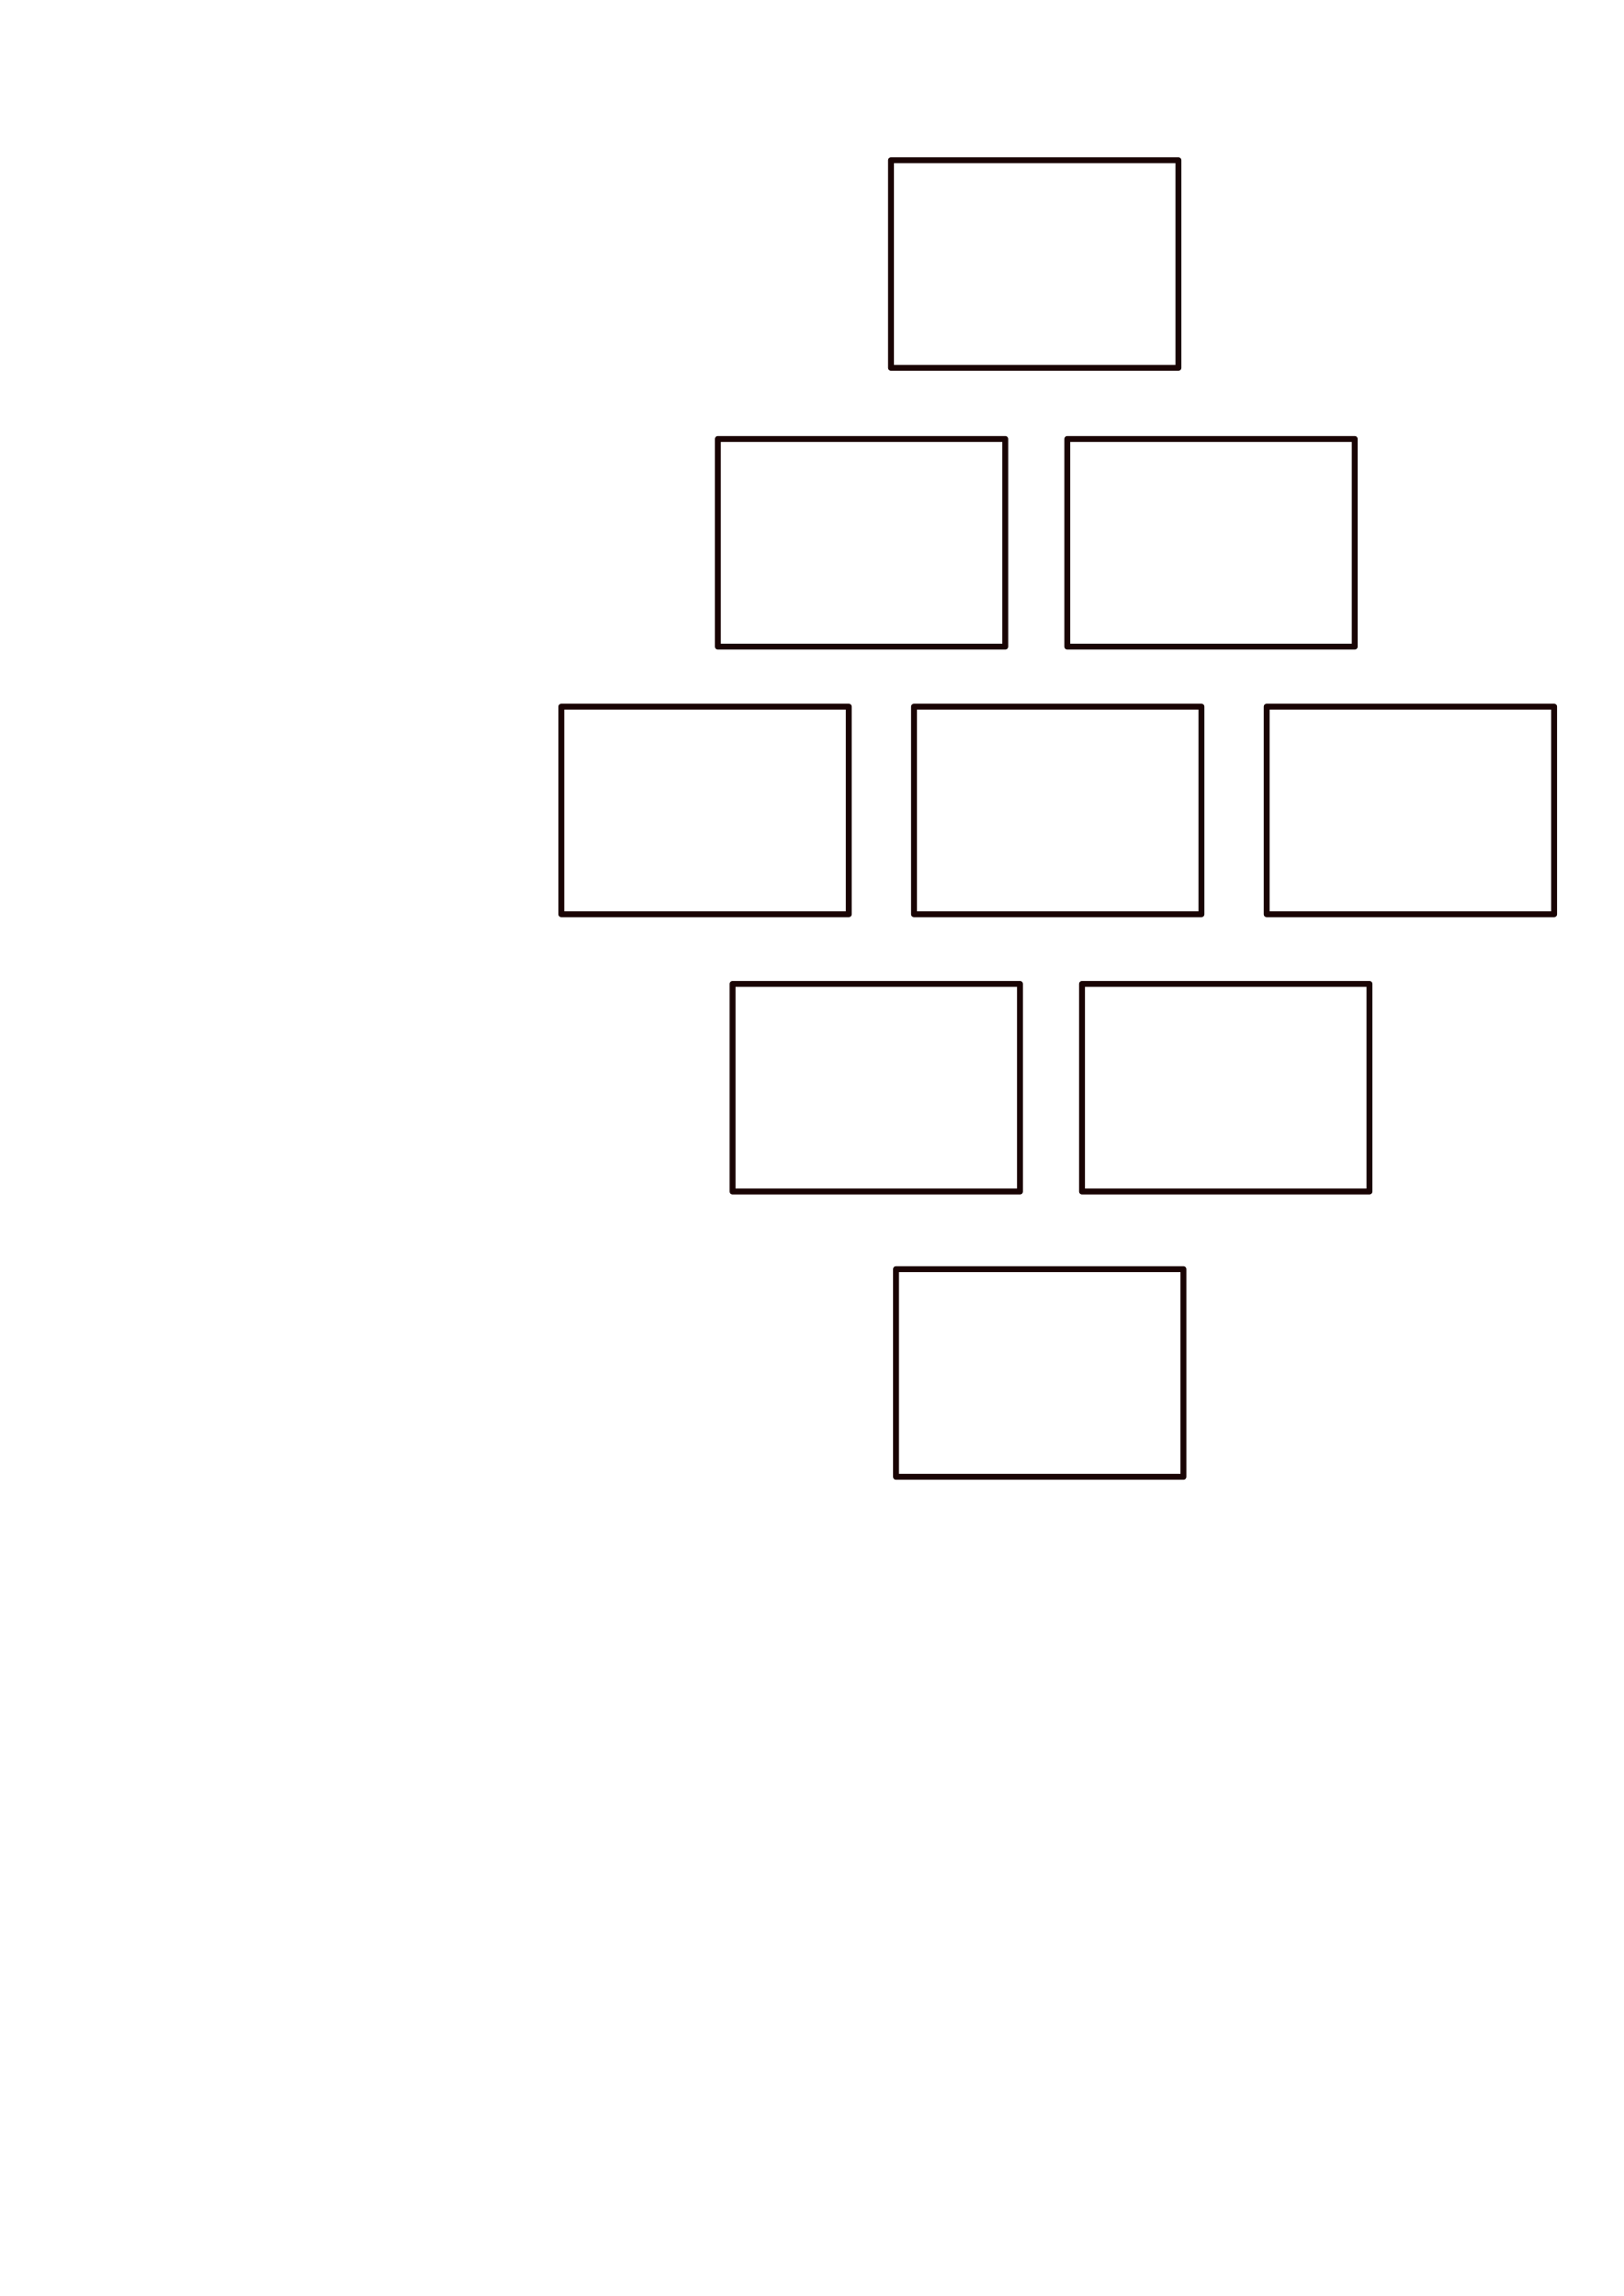
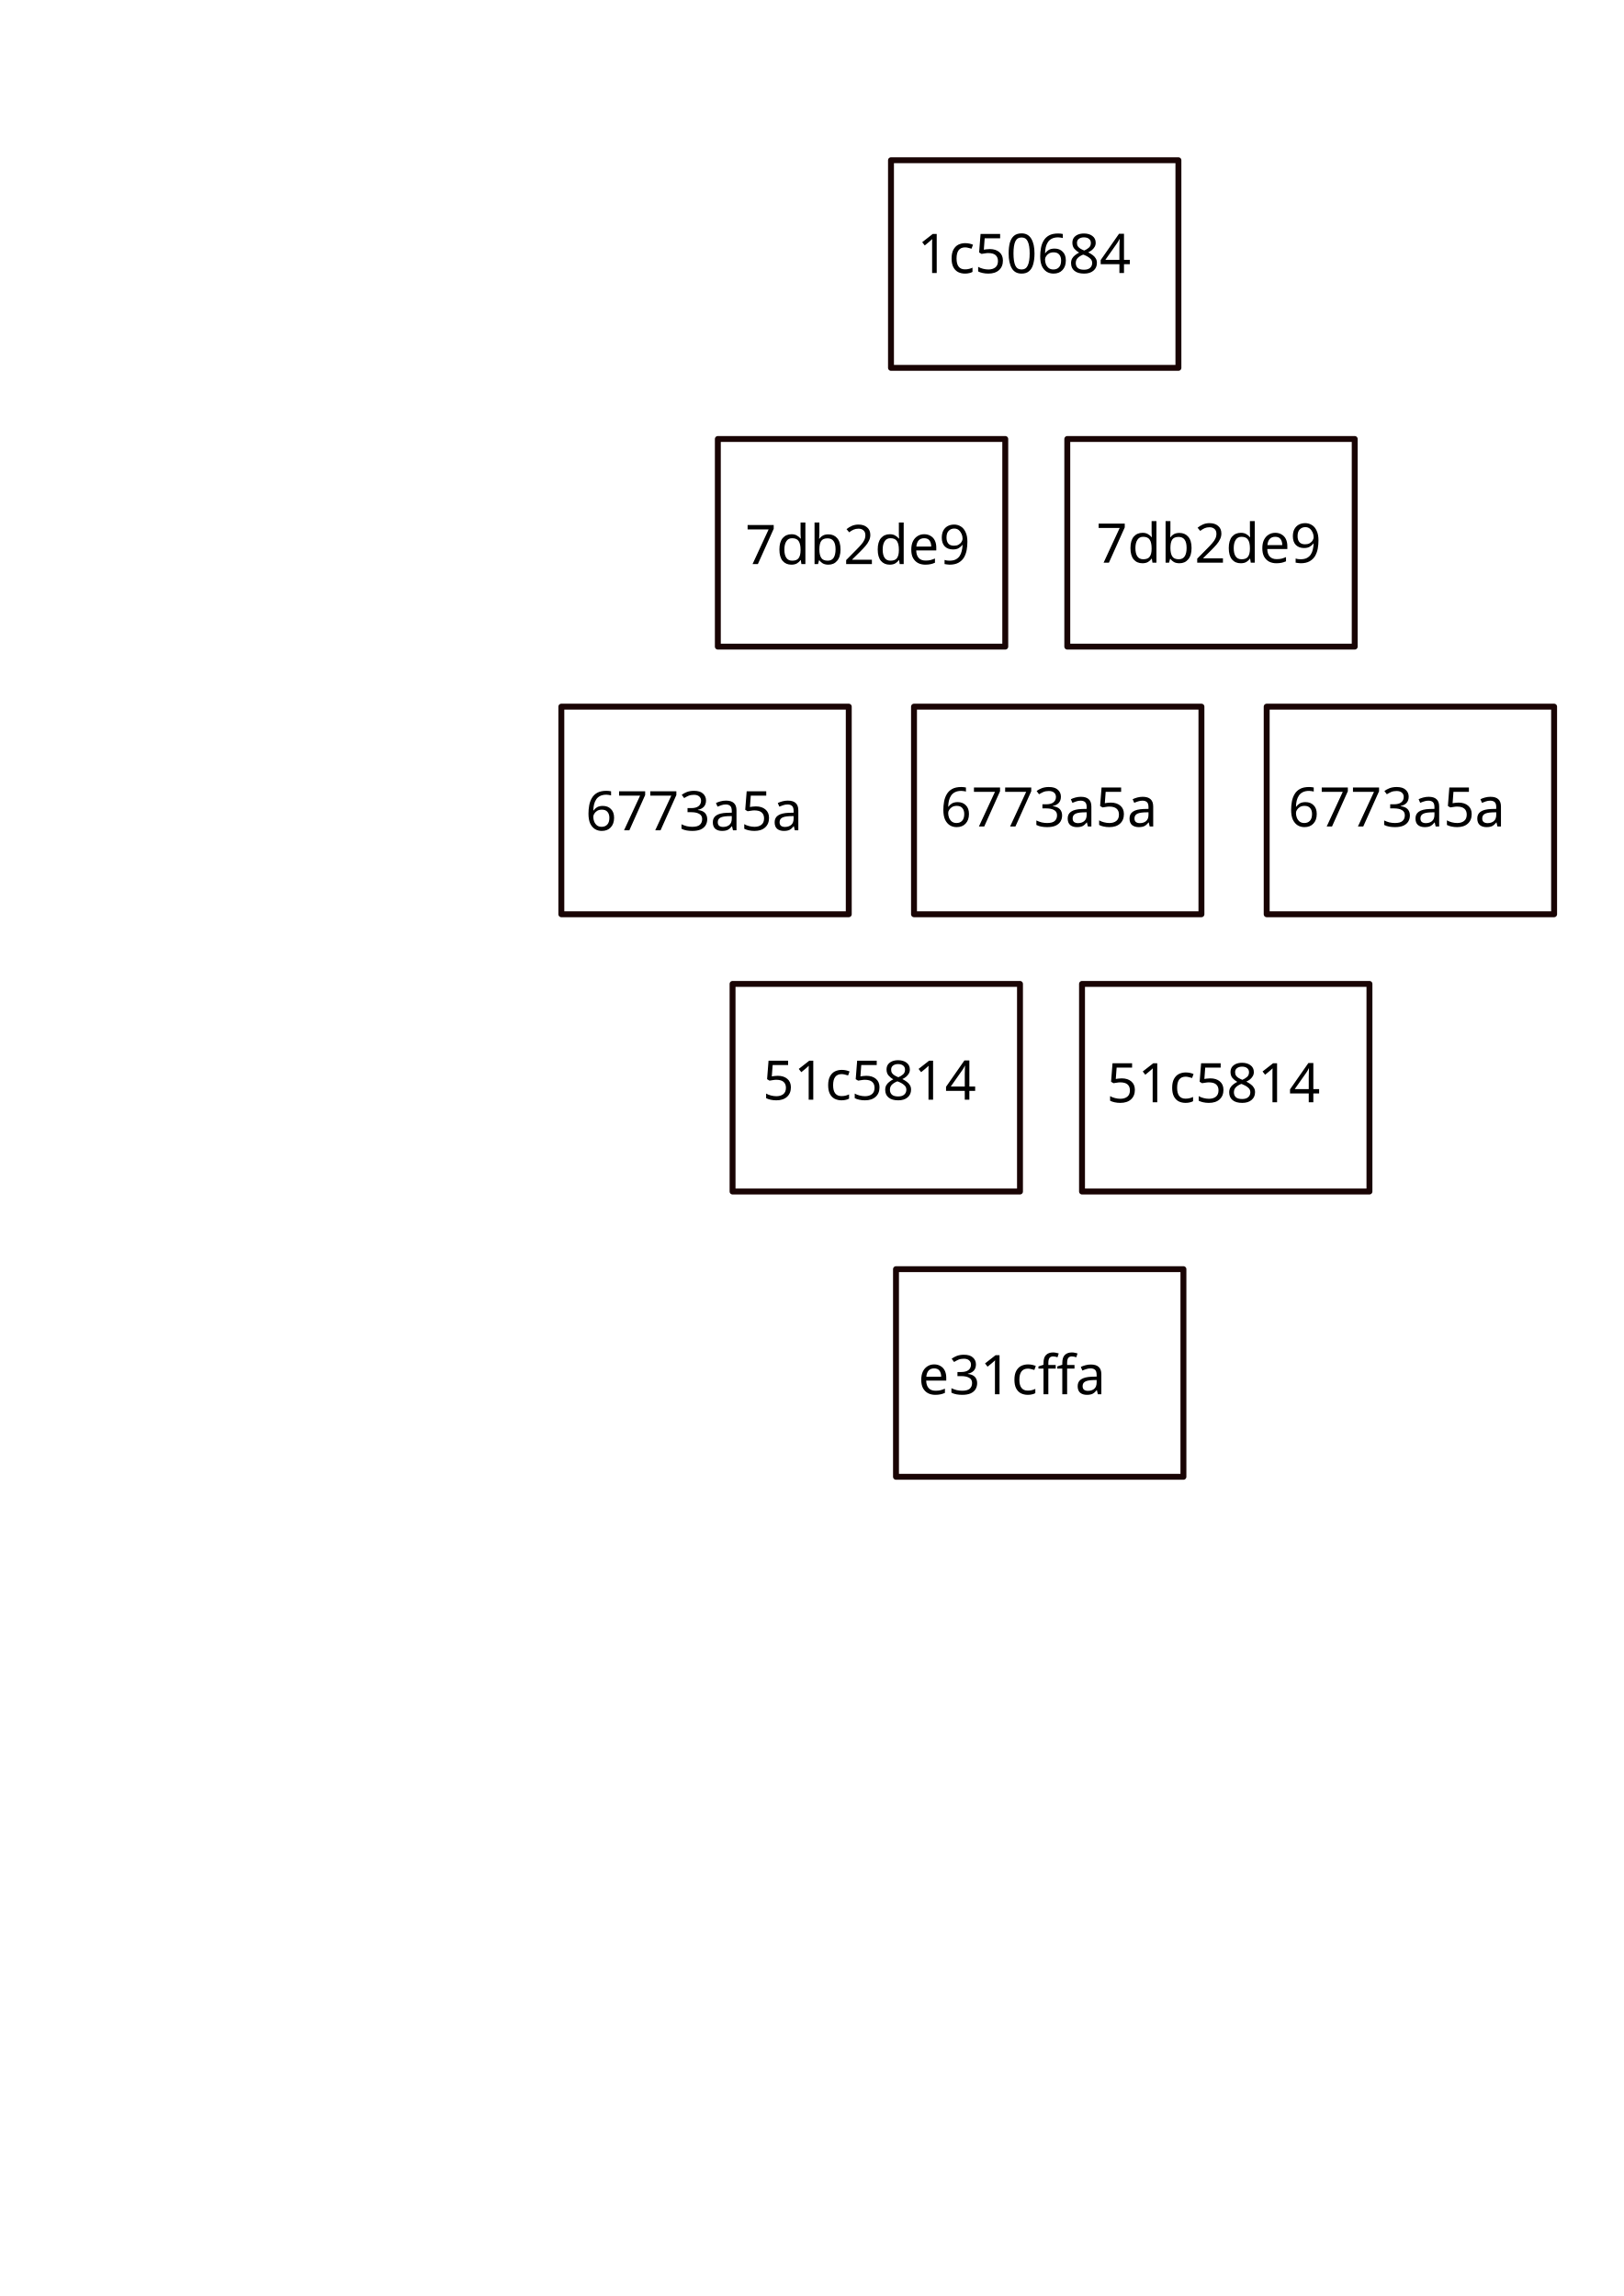
<svg xmlns="http://www.w3.org/2000/svg" width="210mm" height="297mm" viewBox="0 0 210 297" version="1.1" id="svg8">
  <defs id="defs2" />
  <g id="layer1">
    <flowRoot xml:space="preserve" id="flowRoot817" style="font-style:normal;font-weight:normal;font-size:40px;line-height:1.25;font-family:sans-serif;letter-spacing:0px;word-spacing:0px;fill:#000000;fill-opacity:1;stroke:none" transform="scale(0.2645833)">
      <flowRegion id="flowRegion819">
        <rect id="rect821" width="94.286" height="71.429" x="242.857" y="108.234" />
      </flowRegion>
      <flowPara id="flowPara823">commit 1</flowPara>
    </flowRoot>
    <flowRoot xml:space="preserve" id="flowRoot969" style="fill:black;fill-opacity:1;stroke:#0b0404;font-family:sans-serif;font-style:normal;font-weight:normal;font-size:40px;line-height:1.25;letter-spacing:0px;word-spacing:0px;stroke-opacity:1;">
      <flowRegion id="flowRegion971" style="stroke:#0b0404;stroke-opacity:1;">
        <rect id="rect973" width="260" height="111.429" x="154.286" y="942.52" style="stroke:#0b0404;stroke-opacity:1;" />
      </flowRegion>
      <flowPara id="flowPara975" />
    </flowRoot>
    <g id="g1161">
      <rect y="20.728" x="115.235" height="26.855" width="37.174" id="rect815-2" style="opacity:1;fill:none;fill-opacity:1;stroke:#190404;stroke-width:0.765;stroke-linecap:round;stroke-linejoin:round;stroke-miterlimit:4;stroke-dasharray:none;stroke-opacity:1;paint-order:stroke markers fill" />
      <rect y="56.787" x="92.841" height="26.855" width="37.174" id="rect815-2-7" style="opacity:1;fill:none;fill-opacity:1;stroke:#190404;stroke-width:0.765;stroke-linecap:round;stroke-linejoin:round;stroke-miterlimit:4;stroke-dasharray:none;stroke-opacity:1;paint-order:stroke markers fill" />
      <rect y="56.787" x="138.037" height="26.855" width="37.174" id="rect815-2-7-0" style="opacity:1;fill:none;fill-opacity:1;stroke:#190404;stroke-width:0.765;stroke-linecap:round;stroke-linejoin:round;stroke-miterlimit:4;stroke-dasharray:none;stroke-opacity:1;paint-order:stroke markers fill" />
      <rect y="91.409" x="72.6" height="26.855" width="37.174" id="rect815-2-7-2" style="opacity:1;fill:none;fill-opacity:1;stroke:#190404;stroke-width:0.765;stroke-linecap:round;stroke-linejoin:round;stroke-miterlimit:4;stroke-dasharray:none;stroke-opacity:1;paint-order:stroke markers fill" />
      <rect y="91.409" x="118.212" height="26.855" width="37.174" id="rect815-2-7-0-6" style="opacity:1;fill:none;fill-opacity:1;stroke:#190404;stroke-width:0.765;stroke-linecap:round;stroke-linejoin:round;stroke-miterlimit:4;stroke-dasharray:none;stroke-opacity:1;paint-order:stroke markers fill" />
      <rect y="91.409" x="163.825" height="26.855" width="37.174" id="rect815-2-7-0-6-2" style="opacity:1;fill:none;fill-opacity:1;stroke:#190404;stroke-width:0.765;stroke-linecap:round;stroke-linejoin:round;stroke-miterlimit:4;stroke-dasharray:none;stroke-opacity:1;paint-order:stroke markers fill" />
      <flowRoot transform="matrix(0.2645833,0,0,0.2645833,-11.0369,-182.1845)" style="font-style:normal;font-weight:normal;font-size:40px;line-height:1.25;font-family:sans-serif;letter-spacing:0px;word-spacing:0px;fill:#000000;fill-opacity:1;stroke:none" id="flowRoot987" xml:space="preserve">
        <flowRegion id="flowRegion989">
          <rect y="933.948" x="142.857" height="88.571" width="602.857" id="rect991" />
        </flowRegion>
        <flowPara id="flowPara993">commit 2</flowPara>
      </flowRoot>
      <flowRoot transform="matrix(0.2645833,0,0,0.2645833,7.60943,-220.0996)" style="font-style:normal;font-weight:normal;font-size:40px;line-height:1.25;font-family:sans-serif;letter-spacing:0px;word-spacing:0px;fill:#000000;fill-opacity:1;stroke:none" id="flowRoot987-4" xml:space="preserve">
        <flowRegion id="flowRegion989-9">
          <rect y="933.948" x="142.857" height="88.571" width="602.857" id="rect991-4" />
        </flowRegion>
        <flowPara id="flowPara993-3">commit 1</flowPara>
      </flowRoot>
      <flowRoot transform="matrix(0.2645833,0,0,0.2645833,-29.65787,-148.1079)" style="font-style:normal;font-weight:normal;font-size:40px;line-height:1.25;font-family:sans-serif;letter-spacing:0px;word-spacing:0px;fill:#000000;fill-opacity:1;stroke:none" id="flowRoot987-7" xml:space="preserve">
        <flowRegion id="flowRegion989-7">
          <rect y="933.948" x="142.857" height="88.571" width="602.857" id="rect991-2" />
        </flowRegion>
        <flowPara id="flowPara993-6">commit 3</flowPara>
      </flowRoot>
      <rect y="164.175" x="115.883" height="26.855" width="37.174" id="rect815-2-4" style="opacity:1;fill:none;fill-opacity:1;stroke:#190404;stroke-width:0.765;stroke-linecap:round;stroke-linejoin:round;stroke-miterlimit:4;stroke-dasharray:none;stroke-opacity:1;paint-order:stroke markers fill" />
      <rect y="127.274" x="94.745" height="26.855" width="37.174" id="rect815-2-7-5" style="opacity:1;fill:none;fill-opacity:1;stroke:#190404;stroke-width:0.765;stroke-linecap:round;stroke-linejoin:round;stroke-miterlimit:4;stroke-dasharray:none;stroke-opacity:1;paint-order:stroke markers fill" />
      <rect y="127.274" x="139.942" height="26.855" width="37.174" id="rect815-2-7-0-7" style="opacity:1;fill:none;fill-opacity:1;stroke:#190404;stroke-width:0.765;stroke-linecap:round;stroke-linejoin:round;stroke-miterlimit:4;stroke-dasharray:none;stroke-opacity:1;paint-order:stroke markers fill" />
      <flowRoot transform="matrix(0.2645833,0,0,0.2645833,-9.132245,-111.6967)" style="font-style:normal;font-weight:normal;font-size:40px;line-height:1.25;font-family:sans-serif;letter-spacing:0px;word-spacing:0px;fill:#000000;fill-opacity:1;stroke:none" id="flowRoot987-47" xml:space="preserve">
        <flowRegion id="flowRegion989-0">
          <rect y="933.948" x="142.857" height="88.571" width="602.857" id="rect991-49" />
        </flowRegion>
        <flowPara id="flowPara993-1">commit 4</flowPara>
      </flowRoot>
      <flowRoot transform="matrix(0.2645833,0,0,0.2645833,8.257314,-76.65289)" style="font-style:normal;font-weight:normal;font-size:40px;line-height:1.25;font-family:sans-serif;letter-spacing:0px;word-spacing:0px;fill:#000000;fill-opacity:1;stroke:none" id="flowRoot987-4-7" xml:space="preserve">
        <flowRegion id="flowRegion989-9-2">
          <rect y="933.948" x="142.857" height="88.571" width="602.857" id="rect991-4-8" />
        </flowRegion>
        <flowPara id="flowPara993-3-3">commit 5</flowPara>
      </flowRoot>
    </g>
    <flowRoot xml:space="preserve" id="flowRoot1124" style="fill:black;fill-opacity:1;stroke:none;font-family:sans-serif;font-style:normal;font-weight:normal;font-size:40px;line-height:1.25;letter-spacing:0px;word-spacing:0px">
      <flowRegion id="flowRegion1126">
        <rect id="rect1128" width="759.375" height="712.5" x="25" y="41.27" />
      </flowRegion>
      <flowPara id="flowPara1130" />
    </flowRoot>
+     <flowRoot xml:space="preserve" id="flowRoot854" style="font-style:normal;font-weight:normal;font-size:40px;line-height:1.25;font-family:sans-serif;letter-spacing:0px;word-spacing:0px;fill:#000000;fill-opacity:1;stroke:none" transform="scale(0.2645833)">
+       <flowRegion id="flowRegion856">
+         <rect id="rect858" width="125.357" height="66.671" x="453.125" y="655.332" />
+       </flowRegion>
+       <flowPara id="flowPara860">1c50684</flowPara>
+     </flowRoot>
+     <text xml:space="preserve" style="font-style:normal;font-weight:normal;font-size:10.583px;line-height:1.25;font-family:sans-serif;letter-spacing:0px;word-spacing:0px;fill:#000000;fill-opacity:1;stroke:none;stroke-width:0.265" x="118.649" y="35.311" id="text864">
+       <tspan id="tspan862" x="118.649" y="35.311" style="font-size:7.056px;line-height:0;stroke-width:0.265">1c50684</tspan>
+     </text>
+     <text xml:space="preserve" style="font-style:normal;font-weight:normal;font-size:10.583px;line-height:1.25;font-family:sans-serif;letter-spacing:0px;word-spacing:0px;fill:#000000;fill-opacity:1;stroke:none;stroke-width:0.265" x="96.38" y="72.966" id="text864-2">
+       <tspan id="tspan862-4" x="96.38" y="72.966" style="font-size:7.056px;line-height:0;stroke-width:0.265">7db2de9</tspan>
+     </text>
+     <text xml:space="preserve" style="font-style:normal;font-weight:normal;font-size:10.583px;line-height:1.25;font-family:sans-serif;letter-spacing:0px;word-spacing:0px;fill:#000000;fill-opacity:1;stroke:none;stroke-width:0.265" x="141.782" y="72.78" id="text864-2-2">
+       <tspan id="tspan862-4-3" x="141.782" y="72.78" style="font-size:7.056px;line-height:0;stroke-width:0.265">7db2de9</tspan>
+     </text>
+     <text xml:space="preserve" style="font-style:normal;font-weight:normal;font-size:10.583px;line-height:1.25;font-family:sans-serif;letter-spacing:0px;word-spacing:0px;fill:#000000;fill-opacity:1;stroke:none;stroke-width:0.265" x="75.719" y="107.407" id="text864-2-1">
+       <tspan id="tspan862-4-5" x="75.719" y="107.407" style="font-size:7.056px;line-height:0;stroke-width:0.265">6773a5a</tspan>
+     </text>
+     <text xml:space="preserve" style="font-style:normal;font-weight:normal;font-size:10.583px;line-height:1.25;font-family:sans-serif;letter-spacing:0px;word-spacing:0px;fill:#000000;fill-opacity:1;stroke:none;stroke-width:0.265" x="121.618" y="106.915" id="text864-2-1-6">
+       <tspan id="tspan862-4-5-6" x="121.618" y="106.915" style="font-size:7.056px;line-height:0;stroke-width:0.265">6773a5a</tspan>
+     </text>
+     <text xml:space="preserve" style="font-style:normal;font-weight:normal;font-size:10.583px;line-height:1.25;font-family:sans-serif;letter-spacing:0px;word-spacing:0px;fill:#000000;fill-opacity:1;stroke:none;stroke-width:0.265" x="166.597" y="106.915" id="text864-2-1-9">
+       <tspan id="tspan862-4-5-1" x="166.597" y="106.915" style="font-size:7.056px;line-height:0;stroke-width:0.265">6773a5a</tspan>
+     </text>
+     <text xml:space="preserve" style="font-style:normal;font-weight:normal;font-size:10.583px;line-height:1.25;font-family:sans-serif;letter-spacing:0px;word-spacing:0px;fill:#000000;fill-opacity:1;stroke:none;stroke-width:0.265" x="98.649" y="142.253" id="text864-2-1-1">
+       <tspan id="tspan862-4-5-0" x="98.649" y="142.253" style="font-size:7.056px;line-height:0;stroke-width:0.265">51c5814</tspan>
+     </text>
+     <text xml:space="preserve" style="font-style:normal;font-weight:normal;font-size:10.583px;line-height:1.25;font-family:sans-serif;letter-spacing:0px;word-spacing:0px;fill:#000000;fill-opacity:1;stroke:none;stroke-width:0.265" x="118.757" y="180.353" id="text864-2-1-61">
+       <tspan id="tspan862-4-5-61" x="118.757" y="180.353" style="font-size:7.056px;line-height:0;stroke-width:0.265">e31cffa</tspan>
+     </text>
+     <text xml:space="preserve" style="font-style:normal;font-weight:normal;font-size:10.583px;line-height:1.25;font-family:sans-serif;letter-spacing:0px;word-spacing:0px;fill:#000000;fill-opacity:1;stroke:none;stroke-width:0.265" x="143.136" y="142.584" id="text864-2-1-1-3">
+       <tspan id="tspan862-4-5-0-9" x="143.136" y="142.584" style="font-size:7.056px;line-height:0;stroke-width:0.265">51c5814</tspan>
+     </text>
  </g>
</svg>
